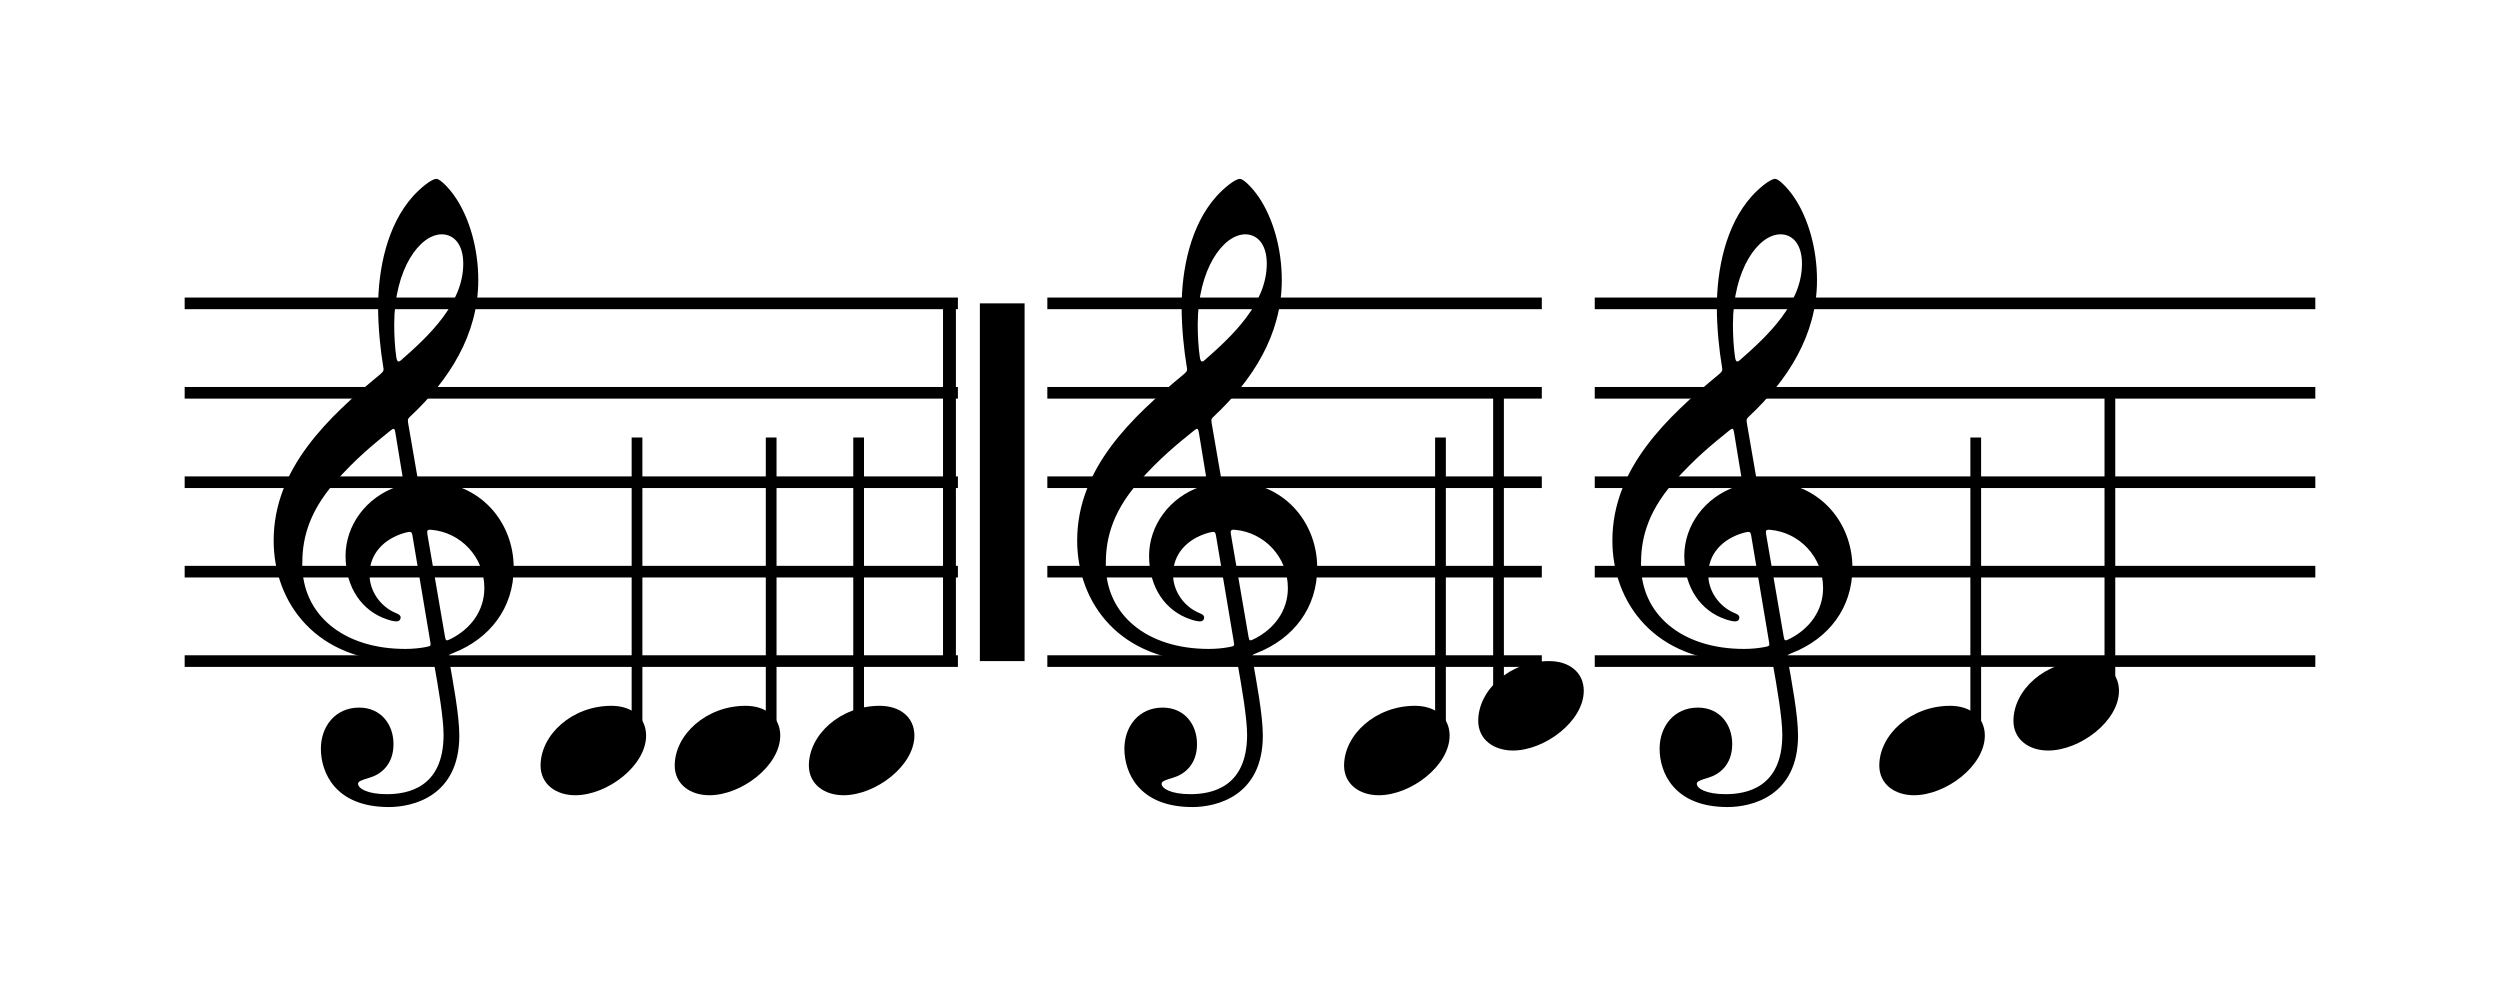
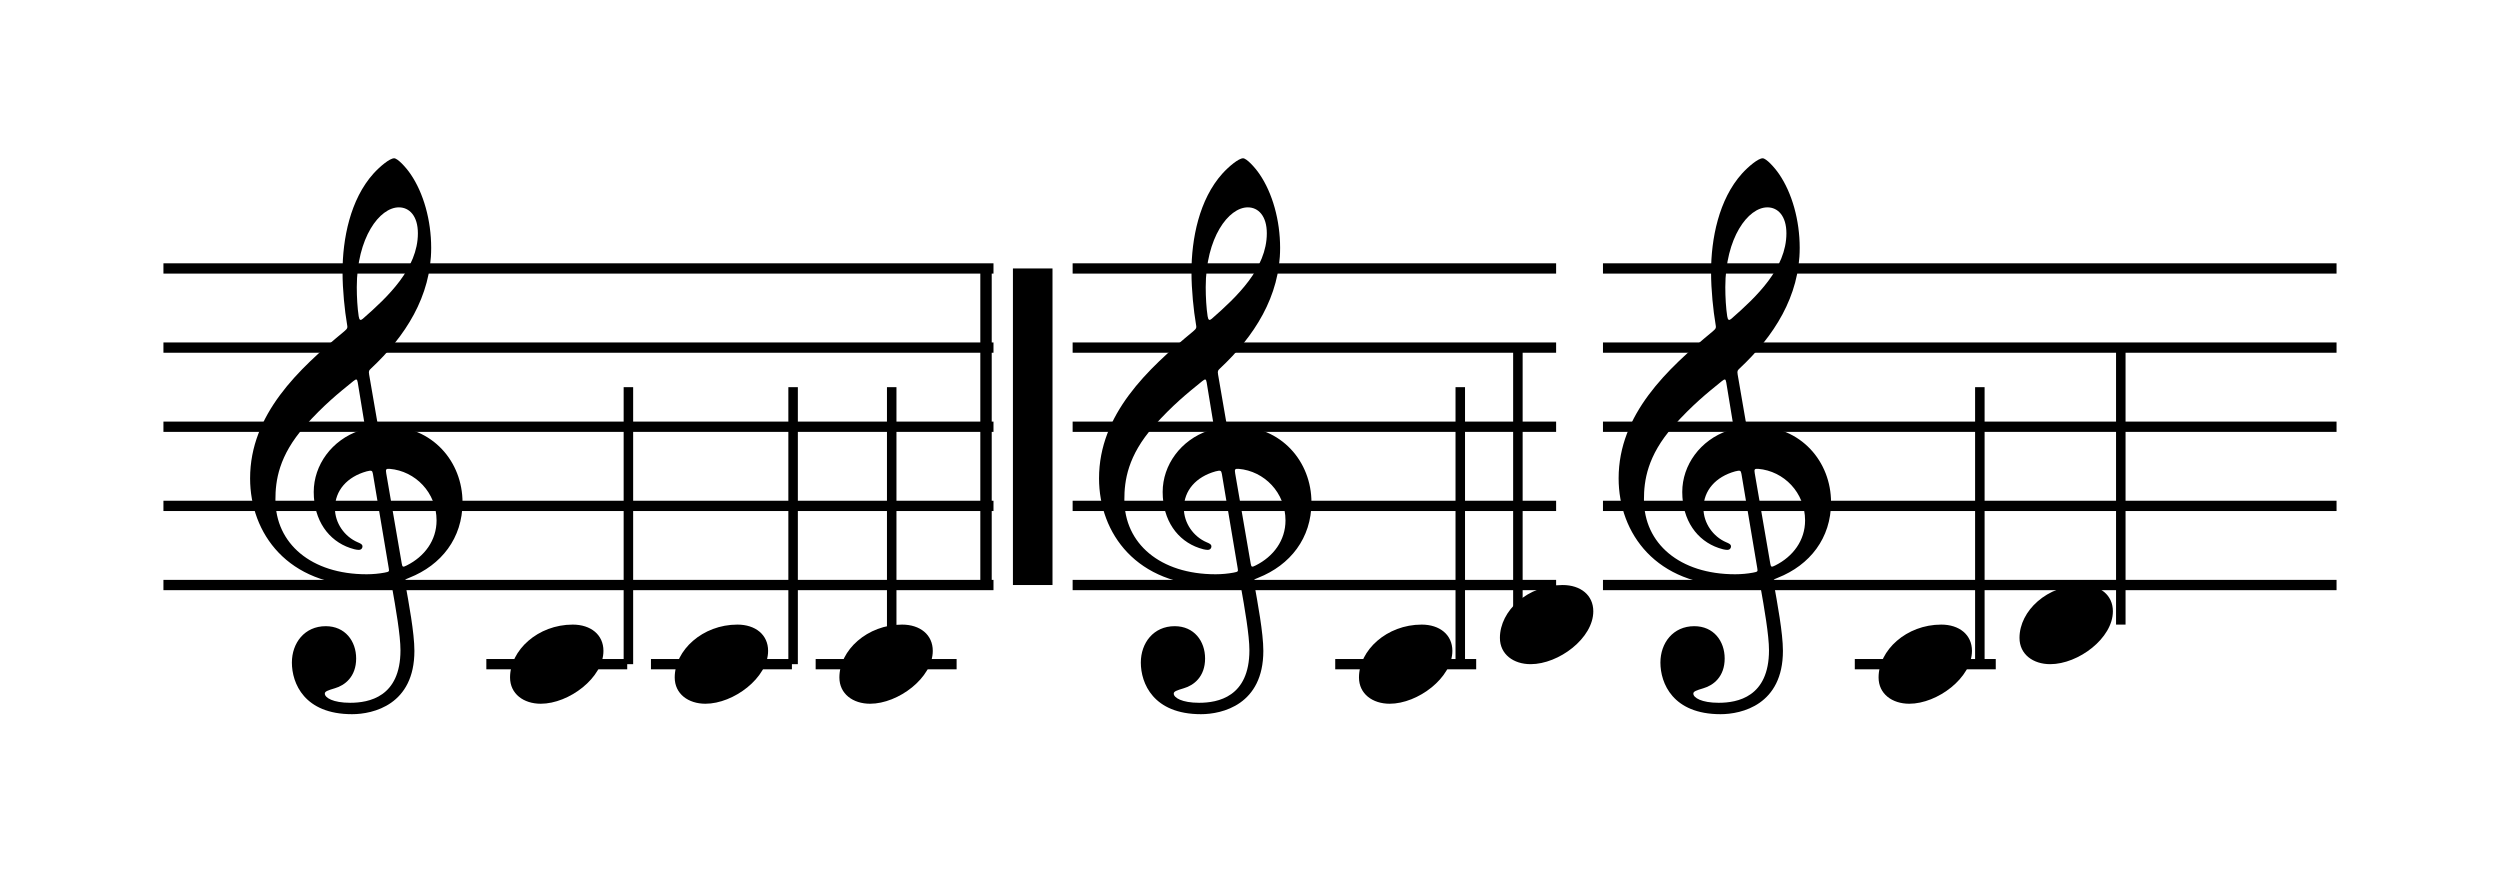
- <svg xmlns="http://www.w3.org/2000/svg" width="279.536" height="110.24" viewBox="0 0 27.954 11.024">
-   <g transform="translate(3.0599 7.392) scale(1 -1)">
+ <svg xmlns="http://www.w3.org/2000/svg" width="315.884" height="110.24" viewBox="0 0 31.588 11.024">
+   <g transform="translate(3.1599 7.392) scale(1 -1)">
    <g data-layer="0">
      <line x1="0" y1="0" x2="0" y2="0" stroke="#000000" stroke-width="0" data-prov="5fc3f9fc71005c8f91cef3c82cf457d7" data-source-kind="6" data-kind="stroke" />
-       <line x1="-0.995" y1="0" x2="7.651" y2="0" stroke="#000000" stroke-width="0.13" data-prov="540fd4c2706753fcc11d7abf84677260" data-source-kind="3" data-kind="stroke" />
-       <line x1="-0.995" y1="1" x2="7.651" y2="1" stroke="#000000" stroke-width="0.13" data-prov="fea4bf7d60f88df52ba88e1026e63342" data-source-kind="3" data-kind="stroke" />
-       <line x1="-0.995" y1="2" x2="7.651" y2="2" stroke="#000000" stroke-width="0.13" data-prov="2ce0db586e615b2e13faf76b21a0d74e" data-source-kind="3" data-kind="stroke" />
-       <line x1="-0.995" y1="3" x2="7.651" y2="3" stroke="#000000" stroke-width="0.13" data-prov="d6f4c9a4f9b381f86948af62dd614587" data-source-kind="3" data-kind="stroke" />
-       <line x1="-0.995" y1="4" x2="7.651" y2="4" stroke="#000000" stroke-width="0.13" data-prov="d26797f8b55b1986957fe0b86a4d8ad3" data-source-kind="3" data-kind="stroke" />
+       <line x1="-1.095" y1="0" x2="9.393" y2="0" stroke="#000000" stroke-width="0.13" data-prov="540fd4c2706753fcc11d7abf84677260" data-source-kind="3" data-kind="stroke" />
+       <line x1="-1.095" y1="1" x2="9.393" y2="1" stroke="#000000" stroke-width="0.13" data-prov="fea4bf7d60f88df52ba88e1026e63342" data-source-kind="3" data-kind="stroke" />
+       <line x1="-1.095" y1="2" x2="9.393" y2="2" stroke="#000000" stroke-width="0.13" data-prov="2ce0db586e615b2e13faf76b21a0d74e" data-source-kind="3" data-kind="stroke" />
+       <line x1="-1.095" y1="3" x2="9.393" y2="3" stroke="#000000" stroke-width="0.13" data-prov="d6f4c9a4f9b381f86948af62dd614587" data-source-kind="3" data-kind="stroke" />
+       <line x1="-1.095" y1="4" x2="9.393" y2="4" stroke="#000000" stroke-width="0.13" data-prov="d26797f8b55b1986957fe0b86a4d8ad3" data-source-kind="3" data-kind="stroke" />
      <line x1="0" y1="0" x2="0" y2="0" stroke="#000000" stroke-width="0" data-prov="fbab9b9c1117f1a77321eef2528313c7" data-source-kind="2" data-kind="stroke" />
-       <line x1="4.063" y1="-1" x2="4.063" y2="2.5" stroke="#000000" stroke-width="0.12" data-prov="685bb2f9eba2acf767017fe46340d32d" data-source-kind="0" data-kind="stroke" />
-       <line x1="5.563" y1="-1" x2="5.563" y2="2.5" stroke="#000000" stroke-width="0.12" data-prov="bfca9c8f8054f3d500e342f0b4750c5e" data-source-kind="0" data-kind="stroke" />
-       <line x1="6.541" y1="-1" x2="6.541" y2="2.5" stroke="#000000" stroke-width="0.12" data-prov="150cdc069f098c84e4293a2bb4ae6693" data-source-kind="0" data-kind="stroke" />
+       <line x1="4.78" y1="-1" x2="4.78" y2="2.5" stroke="#000000" stroke-width="0.12" data-prov="685bb2f9eba2acf767017fe46340d32d" data-source-kind="0" data-kind="stroke" />
+       <line x1="2.985" y1="-1" x2="4.765" y2="-1" stroke="#000000" stroke-width="0.13" data-prov="badbeee9b287e9d086850c2be907fce8" data-source-kind="1" data-kind="stroke" />
+       <line x1="6.861" y1="-1" x2="6.861" y2="2.5" stroke="#000000" stroke-width="0.12" data-prov="bfca9c8f8054f3d500e342f0b4750c5e" data-source-kind="0" data-kind="stroke" />
+       <line x1="5.065" y1="-1" x2="6.846" y2="-1" stroke="#000000" stroke-width="0.13" data-prov="9a0cb14210151fc9b638f964beb65c6c" data-source-kind="1" data-kind="stroke" />
+       <line x1="8.107" y1="-1" x2="8.107" y2="2.5" stroke="#000000" stroke-width="0.12" data-prov="150cdc069f098c84e4293a2bb4ae6693" data-source-kind="0" data-kind="stroke" />
+       <line x1="7.146" y1="-1" x2="8.927" y2="-1" stroke="#000000" stroke-width="0.13" data-prov="01fbbb3559a0372164da3f005943fc45" data-source-kind="1" data-kind="stroke" />
      <line x1="0" y1="0" x2="0" y2="0" stroke="#000000" stroke-width="0" data-prov="ccedf36ea2c89203f216fe2bdcf32577" data-source-kind="12" data-kind="stroke" />
      <line x1="0" y1="0" x2="0" y2="0" stroke="#000000" stroke-width="0" data-prov="0bc5e2a029d8599bd4d15a916eb90318" data-source-kind="22" data-kind="stroke" />
      <line x1="0" y1="0" x2="0" y2="0" stroke="#000000" stroke-width="0" data-prov="5078100681364e0eef0becb94f607df4" data-source-kind="14" data-kind="stroke" />
      <line x1="0" y1="0" x2="0" y2="0" stroke="#000000" stroke-width="0" data-prov="850009fc86dd7744c4dea1ea6a28be42" data-source-kind="15" data-kind="stroke" />
      <line x1="0" y1="0" x2="0" y2="0" stroke="#000000" stroke-width="0" data-prov="0b3280aa906b67171cb829398b7bf1f0" data-source-kind="25" data-kind="stroke" />
-       <line x1="8.985" y1="0" x2="8.985" y2="0" stroke="#000000" stroke-width="0" data-prov="d9a97871d4088c0f7e7c1ab7e4fd49b7" data-source-kind="6" data-kind="stroke" />
-       <line x1="8.651" y1="0" x2="14.18" y2="0" stroke="#000000" stroke-width="0.13" data-prov="74a1941933b935bf49129ddec9ceb7cb" data-source-kind="3" data-kind="stroke" />
-       <line x1="8.651" y1="1" x2="14.18" y2="1" stroke="#000000" stroke-width="0.13" data-prov="9127c3ddf63996fbde1522f2af47e640" data-source-kind="3" data-kind="stroke" />
-       <line x1="8.651" y1="2" x2="14.18" y2="2" stroke="#000000" stroke-width="0.13" data-prov="6244e1812ecbd0f97ace48fed547d2a0" data-source-kind="3" data-kind="stroke" />
-       <line x1="8.651" y1="3" x2="14.18" y2="3" stroke="#000000" stroke-width="0.13" data-prov="daaa82fcc1b3fceb63ecca023f71c3a6" data-source-kind="3" data-kind="stroke" />
-       <line x1="8.651" y1="4" x2="14.18" y2="4" stroke="#000000" stroke-width="0.13" data-prov="00ce5a2fe2e45b498b1164e3ce0239f0" data-source-kind="3" data-kind="stroke" />
-       <line x1="8.985" y1="0" x2="8.985" y2="0" stroke="#000000" stroke-width="0" data-prov="374743e32dbbfe82916c87b68c2fcbd3" data-source-kind="2" data-kind="stroke" />
-       <line x1="13.047" y1="-1" x2="13.047" y2="2.5" stroke="#000000" stroke-width="0.12" data-prov="27a2f99d23428f969f8f22d7e42f89a4" data-source-kind="0" data-kind="stroke" />
-       <line x1="13.696" y1="-0.5" x2="13.696" y2="3" stroke="#000000" stroke-width="0.12" data-prov="4ba26f525e6c664f9f3727b3f001c4f7" data-source-kind="0" data-kind="stroke" />
-       <line x1="14.969" y1="0" x2="14.969" y2="0" stroke="#000000" stroke-width="0" data-prov="cc34303d8801d20b413432a3a1b66aa0" data-source-kind="6" data-kind="stroke" />
-       <line x1="14.772" y1="0" x2="22.829" y2="0" stroke="#000000" stroke-width="0.13" data-prov="ff986fa2737b7cc76925b8b003dfb446" data-source-kind="3" data-kind="stroke" />
-       <line x1="14.772" y1="1" x2="22.829" y2="1" stroke="#000000" stroke-width="0.13" data-prov="8c632b729231878fa18c479fd24d7436" data-source-kind="3" data-kind="stroke" />
-       <line x1="14.772" y1="2" x2="22.829" y2="2" stroke="#000000" stroke-width="0.13" data-prov="0c8b92c6e5cb8d4afcffe28972595e85" data-source-kind="3" data-kind="stroke" />
-       <line x1="14.772" y1="3" x2="22.829" y2="3" stroke="#000000" stroke-width="0.13" data-prov="d01bcd62385bf77312ae65017a9b4a50" data-source-kind="3" data-kind="stroke" />
-       <line x1="14.772" y1="4" x2="22.829" y2="4" stroke="#000000" stroke-width="0.13" data-prov="c882fdc5188e96b8a1950c11dfd401e9" data-source-kind="3" data-kind="stroke" />
-       <line x1="14.969" y1="0" x2="14.969" y2="0" stroke="#000000" stroke-width="0" data-prov="2fe40e9238d3fc28c88d7082dbbec593" data-source-kind="2" data-kind="stroke" />
-       <line x1="19.032" y1="-1" x2="19.032" y2="2.5" stroke="#000000" stroke-width="0.12" data-prov="8b99315d75c981620504d9274be1fa45" data-source-kind="0" data-kind="stroke" />
-       <line x1="20.532" y1="-0.5" x2="20.532" y2="3" stroke="#000000" stroke-width="0.12" data-prov="b98aa6fd428e2b9f68fefec4b05a2b78" data-source-kind="0" data-kind="stroke" />
+       <line x1="10.727" y1="0" x2="10.727" y2="0" stroke="#000000" stroke-width="0" data-prov="d9a97871d4088c0f7e7c1ab7e4fd49b7" data-source-kind="6" data-kind="stroke" />
+       <line x1="10.393" y1="0" x2="16.502" y2="0" stroke="#000000" stroke-width="0.13" data-prov="74a1941933b935bf49129ddec9ceb7cb" data-source-kind="3" data-kind="stroke" />
+       <line x1="10.393" y1="1" x2="16.502" y2="1" stroke="#000000" stroke-width="0.13" data-prov="9127c3ddf63996fbde1522f2af47e640" data-source-kind="3" data-kind="stroke" />
+       <line x1="10.393" y1="2" x2="16.502" y2="2" stroke="#000000" stroke-width="0.13" data-prov="6244e1812ecbd0f97ace48fed547d2a0" data-source-kind="3" data-kind="stroke" />
+       <line x1="10.393" y1="3" x2="16.502" y2="3" stroke="#000000" stroke-width="0.13" data-prov="daaa82fcc1b3fceb63ecca023f71c3a6" data-source-kind="3" data-kind="stroke" />
+       <line x1="10.393" y1="4" x2="16.502" y2="4" stroke="#000000" stroke-width="0.13" data-prov="00ce5a2fe2e45b498b1164e3ce0239f0" data-source-kind="3" data-kind="stroke" />
+       <line x1="10.727" y1="0" x2="10.727" y2="0" stroke="#000000" stroke-width="0" data-prov="374743e32dbbfe82916c87b68c2fcbd3" data-source-kind="2" data-kind="stroke" />
+       <line x1="15.291" y1="-1" x2="15.291" y2="2.5" stroke="#000000" stroke-width="0.12" data-prov="27a2f99d23428f969f8f22d7e42f89a4" data-source-kind="0" data-kind="stroke" />
+       <line x1="13.711" y1="-1" x2="15.492" y2="-1" stroke="#000000" stroke-width="0.13" data-prov="370371bf62378295492e01246d4ee16f" data-source-kind="1" data-kind="stroke" />
+       <line x1="16.019" y1="-0.5" x2="16.019" y2="3" stroke="#000000" stroke-width="0.12" data-prov="4ba26f525e6c664f9f3727b3f001c4f7" data-source-kind="0" data-kind="stroke" />
+       <line x1="17.292" y1="0" x2="17.292" y2="0" stroke="#000000" stroke-width="0" data-prov="cc34303d8801d20b413432a3a1b66aa0" data-source-kind="6" data-kind="stroke" />
+       <line x1="17.094" y1="0" x2="26.363" y2="0" stroke="#000000" stroke-width="0.13" data-prov="ff986fa2737b7cc76925b8b003dfb446" data-source-kind="3" data-kind="stroke" />
+       <line x1="17.094" y1="1" x2="26.363" y2="1" stroke="#000000" stroke-width="0.13" data-prov="8c632b729231878fa18c479fd24d7436" data-source-kind="3" data-kind="stroke" />
+       <line x1="17.094" y1="2" x2="26.363" y2="2" stroke="#000000" stroke-width="0.13" data-prov="0c8b92c6e5cb8d4afcffe28972595e85" data-source-kind="3" data-kind="stroke" />
+       <line x1="17.094" y1="3" x2="26.363" y2="3" stroke="#000000" stroke-width="0.13" data-prov="d01bcd62385bf77312ae65017a9b4a50" data-source-kind="3" data-kind="stroke" />
+       <line x1="17.094" y1="4" x2="26.363" y2="4" stroke="#000000" stroke-width="0.13" data-prov="c882fdc5188e96b8a1950c11dfd401e9" data-source-kind="3" data-kind="stroke" />
+       <line x1="17.292" y1="0" x2="17.292" y2="0" stroke="#000000" stroke-width="0" data-prov="2fe40e9238d3fc28c88d7082dbbec593" data-source-kind="2" data-kind="stroke" />
+       <line x1="21.856" y1="-1" x2="21.856" y2="2.5" stroke="#000000" stroke-width="0.12" data-prov="8b99315d75c981620504d9274be1fa45" data-source-kind="0" data-kind="stroke" />
+       <line x1="20.276" y1="-1" x2="22.057" y2="-1" stroke="#000000" stroke-width="0.13" data-prov="95dfefec6481cc7be34a31c283b7fd8c" data-source-kind="1" data-kind="stroke" />
+       <line x1="23.637" y1="-0.5" x2="23.637" y2="3" stroke="#000000" stroke-width="0.12" data-prov="b98aa6fd428e2b9f68fefec4b05a2b78" data-source-kind="0" data-kind="stroke" />
      <path d="M1.504 1.66C1.496 1.708 1.504 1.712 1.528 1.736C1.96 2.14 2.288 2.648 2.288 3.26C2.288 3.608 2.192 3.952 2.028 4.192C1.968 4.28 1.864 4.392 1.82 4.392C1.764 4.392 1.64 4.288 1.56 4.2C1.264 3.872 1.168 3.372 1.168 2.956C1.168 2.724 1.196 2.464 1.224 2.3C1.232 2.252 1.236 2.244 1.188 2.204C0.612 1.728 0 1.156 0 0.348C0 -0.348 0.476 -1.008 1.456 -1.008C1.548 -1.008 1.652 -1 1.732 -0.984C1.776 -0.976 1.784 -0.972 1.792 -1.02C1.84 -1.288 1.9 -1.636 1.9 -1.824C1.9 -2.416 1.5 -2.488 1.264 -2.488C1.048 -2.488 0.944 -2.424 0.944 -2.372C0.944 -2.344 0.98 -2.332 1.072 -2.304C1.196 -2.268 1.34 -2.16 1.34 -1.928C1.34 -1.708 1.2 -1.52 0.956 -1.52C0.688 -1.52 0.528 -1.732 0.528 -1.98C0.528 -2.24 0.684 -2.632 1.288 -2.632C1.556 -2.632 2.076 -2.512 2.076 -1.832C2.076 -1.604 2.004 -1.224 1.96 -0.976C1.952 -0.928 1.956 -0.932 2.012 -0.908C2.416 -0.748 2.684 -0.408 2.684 0.044C2.684 0.556 2.308 1.008 1.72 1.008C1.616 1.008 1.616 1.008 1.604 1.08ZM1.88 3.772C2.012 3.772 2.12 3.664 2.12 3.444C2.12 3 1.74 2.64 1.424 2.364C1.396 2.34 1.38 2.344 1.372 2.396C1.356 2.5 1.348 2.636 1.348 2.764C1.348 3.388 1.636 3.772 1.88 3.772ZM1.444 1.048C1.456 0.972 1.456 0.976 1.384 0.952C1.032 0.832 0.804 0.516 0.804 0.176C0.804 -0.184 0.992 -0.44 1.264 -0.532C1.296 -0.544 1.344 -0.556 1.372 -0.556C1.404 -0.556 1.42 -0.536 1.42 -0.512C1.42 -0.484 1.388 -0.472 1.36 -0.46C1.192 -0.388 1.072 -0.216 1.072 -0.032C1.072 0.196 1.228 0.368 1.472 0.436C1.536 0.452 1.544 0.448 1.552 0.404L1.752 -0.788C1.76 -0.832 1.756 -0.832 1.696 -0.844C1.632 -0.856 1.552 -0.864 1.472 -0.864C0.772 -0.864 0.32 -0.476 0.32 0.08C0.32 0.316 0.36 0.632 0.692 1.008C0.932 1.276 1.116 1.424 1.304 1.576C1.344 1.608 1.352 1.604 1.36 1.56ZM1.72 0.412C1.712 0.46 1.716 0.472 1.764 0.468C2.088 0.44 2.356 0.168 2.356 -0.184C2.356 -0.436 2.204 -0.64 1.98 -0.752C1.932 -0.776 1.924 -0.776 1.916 -0.728Z" transform="translate(0 1)" fill="#000000" data-prov="11b3eeb335691c9e35abc39fd2b199b8" data-source-kind="4" data-glyph="gClef" data-class="clef" />
-       <path d="M0.388 -0.5C0.744 -0.5 1.18 -0.172 1.18 0.168C1.18 0.372 1.02 0.5 0.792 0.5C0.352 0.5 0 0.176 0 -0.168C0 -0.376 0.172 -0.5 0.388 -0.5Z" transform="translate(2.9846 -1)" fill="#000000" data-prov="a9ea8a975336c483b806550f06c6ac3a" data-source-kind="1" data-glyph="noteheadBlack" data-class="notehead" />
-       <path d="M0.388 -0.5C0.744 -0.5 1.18 -0.172 1.18 0.168C1.18 0.372 1.02 0.5 0.792 0.5C0.352 0.5 0 0.176 0 -0.168C0 -0.376 0.172 -0.5 0.388 -0.5Z" transform="translate(4.4846 -1)" fill="#000000" data-prov="f75057d1424ec76a43140fd09f5430f6" data-source-kind="1" data-glyph="noteheadBlack" data-class="notehead" />
-       <path d="M0.388 -0.5C0.744 -0.5 1.18 -0.172 1.18 0.168C1.18 0.372 1.02 0.5 0.792 0.5C0.352 0.5 0 0.176 0 -0.168C0 -0.376 0.172 -0.5 0.388 -0.5Z" transform="translate(5.9846 -1)" fill="#000000" data-prov="ae10a4d1e0e114150bb2f37428592071" data-source-kind="1" data-glyph="noteheadBlack" data-class="notehead" />
-       <path d="M0.144 0V4H0V0ZM0.912 4H0.412V0H0.912Z" transform="translate(7.4846 0)" fill="#000000" data-prov="688cee6a171fdd158a2ecee088684062" data-source-kind="9" data-glyph="barlineFinal" data-class="barline" />
-       <path d="M1.504 1.66C1.496 1.708 1.504 1.712 1.528 1.736C1.96 2.14 2.288 2.648 2.288 3.26C2.288 3.608 2.192 3.952 2.028 4.192C1.968 4.28 1.864 4.392 1.82 4.392C1.764 4.392 1.64 4.288 1.56 4.2C1.264 3.872 1.168 3.372 1.168 2.956C1.168 2.724 1.196 2.464 1.224 2.3C1.232 2.252 1.236 2.244 1.188 2.204C0.612 1.728 0 1.156 0 0.348C0 -0.348 0.476 -1.008 1.456 -1.008C1.548 -1.008 1.652 -1 1.732 -0.984C1.776 -0.976 1.784 -0.972 1.792 -1.02C1.84 -1.288 1.9 -1.636 1.9 -1.824C1.9 -2.416 1.5 -2.488 1.264 -2.488C1.048 -2.488 0.944 -2.424 0.944 -2.372C0.944 -2.344 0.98 -2.332 1.072 -2.304C1.196 -2.268 1.34 -2.16 1.34 -1.928C1.34 -1.708 1.2 -1.52 0.956 -1.52C0.688 -1.52 0.528 -1.732 0.528 -1.98C0.528 -2.24 0.684 -2.632 1.288 -2.632C1.556 -2.632 2.076 -2.512 2.076 -1.832C2.076 -1.604 2.004 -1.224 1.96 -0.976C1.952 -0.928 1.956 -0.932 2.012 -0.908C2.416 -0.748 2.684 -0.408 2.684 0.044C2.684 0.556 2.308 1.008 1.72 1.008C1.616 1.008 1.616 1.008 1.604 1.08ZM1.88 3.772C2.012 3.772 2.12 3.664 2.12 3.444C2.12 3 1.74 2.64 1.424 2.364C1.396 2.34 1.38 2.344 1.372 2.396C1.356 2.5 1.348 2.636 1.348 2.764C1.348 3.388 1.636 3.772 1.88 3.772ZM1.444 1.048C1.456 0.972 1.456 0.976 1.384 0.952C1.032 0.832 0.804 0.516 0.804 0.176C0.804 -0.184 0.992 -0.44 1.264 -0.532C1.296 -0.544 1.344 -0.556 1.372 -0.556C1.404 -0.556 1.42 -0.536 1.42 -0.512C1.42 -0.484 1.388 -0.472 1.36 -0.46C1.192 -0.388 1.072 -0.216 1.072 -0.032C1.072 0.196 1.228 0.368 1.472 0.436C1.536 0.452 1.544 0.448 1.552 0.404L1.752 -0.788C1.76 -0.832 1.756 -0.832 1.696 -0.844C1.632 -0.856 1.552 -0.864 1.472 -0.864C0.772 -0.864 0.32 -0.476 0.32 0.08C0.32 0.316 0.36 0.632 0.692 1.008C0.932 1.276 1.116 1.424 1.304 1.576C1.344 1.608 1.352 1.604 1.36 1.56ZM1.72 0.412C1.712 0.46 1.716 0.472 1.764 0.468C2.088 0.44 2.356 0.168 2.356 -0.184C2.356 -0.436 2.204 -0.64 1.98 -0.752C1.932 -0.776 1.924 -0.776 1.916 -0.728Z" transform="translate(8.9846 1)" fill="#000000" data-prov="22ee2bcfa4f95b655d9005ee6936f95c" data-source-kind="4" data-glyph="gClef" data-class="clef" />
-       <path d="M0.388 -0.5C0.744 -0.5 1.18 -0.172 1.18 0.168C1.18 0.372 1.02 0.5 0.792 0.5C0.352 0.5 0 0.176 0 -0.168C0 -0.376 0.172 -0.5 0.388 -0.5Z" transform="translate(11.9691 -1)" fill="#000000" data-prov="570646848d323a130dfd8621abc0523a" data-source-kind="1" data-glyph="noteheadBlack" data-class="notehead" />
-       <path d="M0.388 -0.5C0.744 -0.5 1.18 -0.172 1.18 0.168C1.18 0.372 1.02 0.5 0.792 0.5C0.352 0.5 0 0.176 0 -0.168C0 -0.376 0.172 -0.5 0.388 -0.5Z" transform="translate(13.4691 -0.5)" fill="#000000" data-prov="8203471bd393291712730bfe067a49f4" data-source-kind="1" data-glyph="noteheadBlack" data-class="notehead" />
-       <path d="M1.504 1.66C1.496 1.708 1.504 1.712 1.528 1.736C1.96 2.14 2.288 2.648 2.288 3.26C2.288 3.608 2.192 3.952 2.028 4.192C1.968 4.28 1.864 4.392 1.82 4.392C1.764 4.392 1.64 4.288 1.56 4.2C1.264 3.872 1.168 3.372 1.168 2.956C1.168 2.724 1.196 2.464 1.224 2.3C1.232 2.252 1.236 2.244 1.188 2.204C0.612 1.728 0 1.156 0 0.348C0 -0.348 0.476 -1.008 1.456 -1.008C1.548 -1.008 1.652 -1 1.732 -0.984C1.776 -0.976 1.784 -0.972 1.792 -1.02C1.84 -1.288 1.9 -1.636 1.9 -1.824C1.9 -2.416 1.5 -2.488 1.264 -2.488C1.048 -2.488 0.944 -2.424 0.944 -2.372C0.944 -2.344 0.98 -2.332 1.072 -2.304C1.196 -2.268 1.34 -2.16 1.34 -1.928C1.34 -1.708 1.2 -1.52 0.956 -1.52C0.688 -1.52 0.528 -1.732 0.528 -1.98C0.528 -2.24 0.684 -2.632 1.288 -2.632C1.556 -2.632 2.076 -2.512 2.076 -1.832C2.076 -1.604 2.004 -1.224 1.96 -0.976C1.952 -0.928 1.956 -0.932 2.012 -0.908C2.416 -0.748 2.684 -0.408 2.684 0.044C2.684 0.556 2.308 1.008 1.72 1.008C1.616 1.008 1.616 1.008 1.604 1.08ZM1.88 3.772C2.012 3.772 2.12 3.664 2.12 3.444C2.12 3 1.74 2.64 1.424 2.364C1.396 2.34 1.38 2.344 1.372 2.396C1.356 2.5 1.348 2.636 1.348 2.764C1.348 3.388 1.636 3.772 1.88 3.772ZM1.444 1.048C1.456 0.972 1.456 0.976 1.384 0.952C1.032 0.832 0.804 0.516 0.804 0.176C0.804 -0.184 0.992 -0.44 1.264 -0.532C1.296 -0.544 1.344 -0.556 1.372 -0.556C1.404 -0.556 1.42 -0.536 1.42 -0.512C1.42 -0.484 1.388 -0.472 1.36 -0.46C1.192 -0.388 1.072 -0.216 1.072 -0.032C1.072 0.196 1.228 0.368 1.472 0.436C1.536 0.452 1.544 0.448 1.552 0.404L1.752 -0.788C1.76 -0.832 1.756 -0.832 1.696 -0.844C1.632 -0.856 1.552 -0.864 1.472 -0.864C0.772 -0.864 0.32 -0.476 0.32 0.08C0.32 0.316 0.36 0.632 0.692 1.008C0.932 1.276 1.116 1.424 1.304 1.576C1.344 1.608 1.352 1.604 1.36 1.56ZM1.72 0.412C1.712 0.46 1.716 0.472 1.764 0.468C2.088 0.44 2.356 0.168 2.356 -0.184C2.356 -0.436 2.204 -0.64 1.98 -0.752C1.932 -0.776 1.924 -0.776 1.916 -0.728Z" transform="translate(14.9691 1)" fill="#000000" data-prov="592b318a5a382abc0a975f47f08f0ad3" data-source-kind="4" data-glyph="gClef" data-class="clef" />
-       <path d="M0.388 -0.5C0.744 -0.5 1.18 -0.172 1.18 0.168C1.18 0.372 1.02 0.5 0.792 0.5C0.352 0.5 0 0.176 0 -0.168C0 -0.376 0.172 -0.5 0.388 -0.5Z" transform="translate(17.9537 -1)" fill="#000000" data-prov="cfe927096cef847eb22b0f0da758ae25" data-source-kind="1" data-glyph="noteheadBlack" data-class="notehead" />
-       <path d="M0.388 -0.5C0.744 -0.5 1.18 -0.172 1.18 0.168C1.18 0.372 1.02 0.5 0.792 0.5C0.352 0.5 0 0.176 0 -0.168C0 -0.376 0.172 -0.5 0.388 -0.5Z" transform="translate(19.4537 -0.5)" fill="#000000" data-prov="156fb4f4836e433fab4e81ed7492b103" data-source-kind="1" data-glyph="noteheadBlack" data-class="notehead" />
+       <path d="M0.388 -0.5C0.744 -0.5 1.18 -0.172 1.18 0.168C1.18 0.372 1.02 0.5 0.792 0.5C0.352 0.5 0 0.176 0 -0.168C0 -0.376 0.172 -0.5 0.388 -0.5Z" transform="translate(3.2846 -1)" fill="#000000" data-prov="a9ea8a975336c483b806550f06c6ac3a" data-source-kind="1" data-glyph="noteheadBlack" data-class="notehead" />
+       <path d="M0.388 -0.5C0.744 -0.5 1.18 -0.172 1.18 0.168C1.18 0.372 1.02 0.5 0.792 0.5C0.352 0.5 0 0.176 0 -0.168C0 -0.376 0.172 -0.5 0.388 -0.5Z" transform="translate(5.3652 -1)" fill="#000000" data-prov="f75057d1424ec76a43140fd09f5430f6" data-source-kind="1" data-glyph="noteheadBlack" data-class="notehead" />
+       <path d="M0.388 -0.5C0.744 -0.5 1.18 -0.172 1.18 0.168C1.18 0.372 1.02 0.5 0.792 0.5C0.352 0.5 0 0.176 0 -0.168C0 -0.376 0.172 -0.5 0.388 -0.5Z" transform="translate(7.4459 -1)" fill="#000000" data-prov="ae10a4d1e0e114150bb2f37428592071" data-source-kind="1" data-glyph="noteheadBlack" data-class="notehead" />
+       <path d="M0.144 0V4H0V0ZM0.912 4H0.412V0H0.912Z" transform="translate(9.2266 0)" fill="#000000" data-prov="688cee6a171fdd158a2ecee088684062" data-source-kind="9" data-glyph="barlineFinal" data-class="barline" />
+       <path d="M1.504 1.66C1.496 1.708 1.504 1.712 1.528 1.736C1.96 2.14 2.288 2.648 2.288 3.26C2.288 3.608 2.192 3.952 2.028 4.192C1.968 4.28 1.864 4.392 1.82 4.392C1.764 4.392 1.64 4.288 1.56 4.2C1.264 3.872 1.168 3.372 1.168 2.956C1.168 2.724 1.196 2.464 1.224 2.3C1.232 2.252 1.236 2.244 1.188 2.204C0.612 1.728 0 1.156 0 0.348C0 -0.348 0.476 -1.008 1.456 -1.008C1.548 -1.008 1.652 -1 1.732 -0.984C1.776 -0.976 1.784 -0.972 1.792 -1.02C1.84 -1.288 1.9 -1.636 1.9 -1.824C1.9 -2.416 1.5 -2.488 1.264 -2.488C1.048 -2.488 0.944 -2.424 0.944 -2.372C0.944 -2.344 0.98 -2.332 1.072 -2.304C1.196 -2.268 1.34 -2.16 1.34 -1.928C1.34 -1.708 1.2 -1.52 0.956 -1.52C0.688 -1.52 0.528 -1.732 0.528 -1.98C0.528 -2.24 0.684 -2.632 1.288 -2.632C1.556 -2.632 2.076 -2.512 2.076 -1.832C2.076 -1.604 2.004 -1.224 1.96 -0.976C1.952 -0.928 1.956 -0.932 2.012 -0.908C2.416 -0.748 2.684 -0.408 2.684 0.044C2.684 0.556 2.308 1.008 1.72 1.008C1.616 1.008 1.616 1.008 1.604 1.08ZM1.88 3.772C2.012 3.772 2.12 3.664 2.12 3.444C2.12 3 1.74 2.64 1.424 2.364C1.396 2.34 1.38 2.344 1.372 2.396C1.356 2.5 1.348 2.636 1.348 2.764C1.348 3.388 1.636 3.772 1.88 3.772ZM1.444 1.048C1.456 0.972 1.456 0.976 1.384 0.952C1.032 0.832 0.804 0.516 0.804 0.176C0.804 -0.184 0.992 -0.44 1.264 -0.532C1.296 -0.544 1.344 -0.556 1.372 -0.556C1.404 -0.556 1.42 -0.536 1.42 -0.512C1.42 -0.484 1.388 -0.472 1.36 -0.46C1.192 -0.388 1.072 -0.216 1.072 -0.032C1.072 0.196 1.228 0.368 1.472 0.436C1.536 0.452 1.544 0.448 1.552 0.404L1.752 -0.788C1.76 -0.832 1.756 -0.832 1.696 -0.844C1.632 -0.856 1.552 -0.864 1.472 -0.864C0.772 -0.864 0.32 -0.476 0.32 0.08C0.32 0.316 0.36 0.632 0.692 1.008C0.932 1.276 1.116 1.424 1.304 1.576C1.344 1.608 1.352 1.604 1.36 1.56ZM1.72 0.412C1.712 0.46 1.716 0.472 1.764 0.468C2.088 0.44 2.356 0.168 2.356 -0.184C2.356 -0.436 2.204 -0.64 1.98 -0.752C1.932 -0.776 1.924 -0.776 1.916 -0.728Z" transform="translate(10.7266 1)" fill="#000000" data-prov="22ee2bcfa4f95b655d9005ee6936f95c" data-source-kind="4" data-glyph="gClef" data-class="clef" />
+       <path d="M0.388 -0.5C0.744 -0.5 1.18 -0.172 1.18 0.168C1.18 0.372 1.02 0.5 0.792 0.5C0.352 0.5 0 0.176 0 -0.168C0 -0.376 0.172 -0.5 0.388 -0.5Z" transform="translate(14.0111 -1)" fill="#000000" data-prov="570646848d323a130dfd8621abc0523a" data-source-kind="1" data-glyph="noteheadBlack" data-class="notehead" />
+       <path d="M0.388 -0.5C0.744 -0.5 1.18 -0.172 1.18 0.168C1.18 0.372 1.02 0.5 0.792 0.5C0.352 0.5 0 0.176 0 -0.168C0 -0.376 0.172 -0.5 0.388 -0.5Z" transform="translate(15.7918 -0.5)" fill="#000000" data-prov="8203471bd393291712730bfe067a49f4" data-source-kind="1" data-glyph="noteheadBlack" data-class="notehead" />
+       <path d="M1.504 1.66C1.496 1.708 1.504 1.712 1.528 1.736C1.96 2.14 2.288 2.648 2.288 3.26C2.288 3.608 2.192 3.952 2.028 4.192C1.968 4.28 1.864 4.392 1.82 4.392C1.764 4.392 1.64 4.288 1.56 4.2C1.264 3.872 1.168 3.372 1.168 2.956C1.168 2.724 1.196 2.464 1.224 2.3C1.232 2.252 1.236 2.244 1.188 2.204C0.612 1.728 0 1.156 0 0.348C0 -0.348 0.476 -1.008 1.456 -1.008C1.548 -1.008 1.652 -1 1.732 -0.984C1.776 -0.976 1.784 -0.972 1.792 -1.02C1.84 -1.288 1.9 -1.636 1.9 -1.824C1.9 -2.416 1.5 -2.488 1.264 -2.488C1.048 -2.488 0.944 -2.424 0.944 -2.372C0.944 -2.344 0.98 -2.332 1.072 -2.304C1.196 -2.268 1.34 -2.16 1.34 -1.928C1.34 -1.708 1.2 -1.52 0.956 -1.52C0.688 -1.52 0.528 -1.732 0.528 -1.98C0.528 -2.24 0.684 -2.632 1.288 -2.632C1.556 -2.632 2.076 -2.512 2.076 -1.832C2.076 -1.604 2.004 -1.224 1.96 -0.976C1.952 -0.928 1.956 -0.932 2.012 -0.908C2.416 -0.748 2.684 -0.408 2.684 0.044C2.684 0.556 2.308 1.008 1.72 1.008C1.616 1.008 1.616 1.008 1.604 1.08ZM1.88 3.772C2.012 3.772 2.12 3.664 2.12 3.444C2.12 3 1.74 2.64 1.424 2.364C1.396 2.34 1.38 2.344 1.372 2.396C1.356 2.5 1.348 2.636 1.348 2.764C1.348 3.388 1.636 3.772 1.88 3.772ZM1.444 1.048C1.456 0.972 1.456 0.976 1.384 0.952C1.032 0.832 0.804 0.516 0.804 0.176C0.804 -0.184 0.992 -0.44 1.264 -0.532C1.296 -0.544 1.344 -0.556 1.372 -0.556C1.404 -0.556 1.42 -0.536 1.42 -0.512C1.42 -0.484 1.388 -0.472 1.36 -0.46C1.192 -0.388 1.072 -0.216 1.072 -0.032C1.072 0.196 1.228 0.368 1.472 0.436C1.536 0.452 1.544 0.448 1.552 0.404L1.752 -0.788C1.76 -0.832 1.756 -0.832 1.696 -0.844C1.632 -0.856 1.552 -0.864 1.472 -0.864C0.772 -0.864 0.32 -0.476 0.32 0.08C0.32 0.316 0.36 0.632 0.692 1.008C0.932 1.276 1.116 1.424 1.304 1.576C1.344 1.608 1.352 1.604 1.36 1.56ZM1.72 0.412C1.712 0.46 1.716 0.472 1.764 0.468C2.088 0.44 2.356 0.168 2.356 -0.184C2.356 -0.436 2.204 -0.64 1.98 -0.752C1.932 -0.776 1.924 -0.776 1.916 -0.728Z" transform="translate(17.2918 1)" fill="#000000" data-prov="592b318a5a382abc0a975f47f08f0ad3" data-source-kind="4" data-glyph="gClef" data-class="clef" />
+       <path d="M0.388 -0.5C0.744 -0.5 1.18 -0.172 1.18 0.168C1.18 0.372 1.02 0.5 0.792 0.5C0.352 0.5 0 0.176 0 -0.168C0 -0.376 0.172 -0.5 0.388 -0.5Z" transform="translate(20.5764 -1)" fill="#000000" data-prov="cfe927096cef847eb22b0f0da758ae25" data-source-kind="1" data-glyph="noteheadBlack" data-class="notehead" />
+       <path d="M0.388 -0.5C0.744 -0.5 1.18 -0.172 1.18 0.168C1.18 0.372 1.02 0.5 0.792 0.5C0.352 0.5 0 0.176 0 -0.168C0 -0.376 0.172 -0.5 0.388 -0.5Z" transform="translate(22.357 -0.5)" fill="#000000" data-prov="156fb4f4836e433fab4e81ed7492b103" data-source-kind="1" data-glyph="noteheadBlack" data-class="notehead" />
    </g>
  </g>
</svg>
